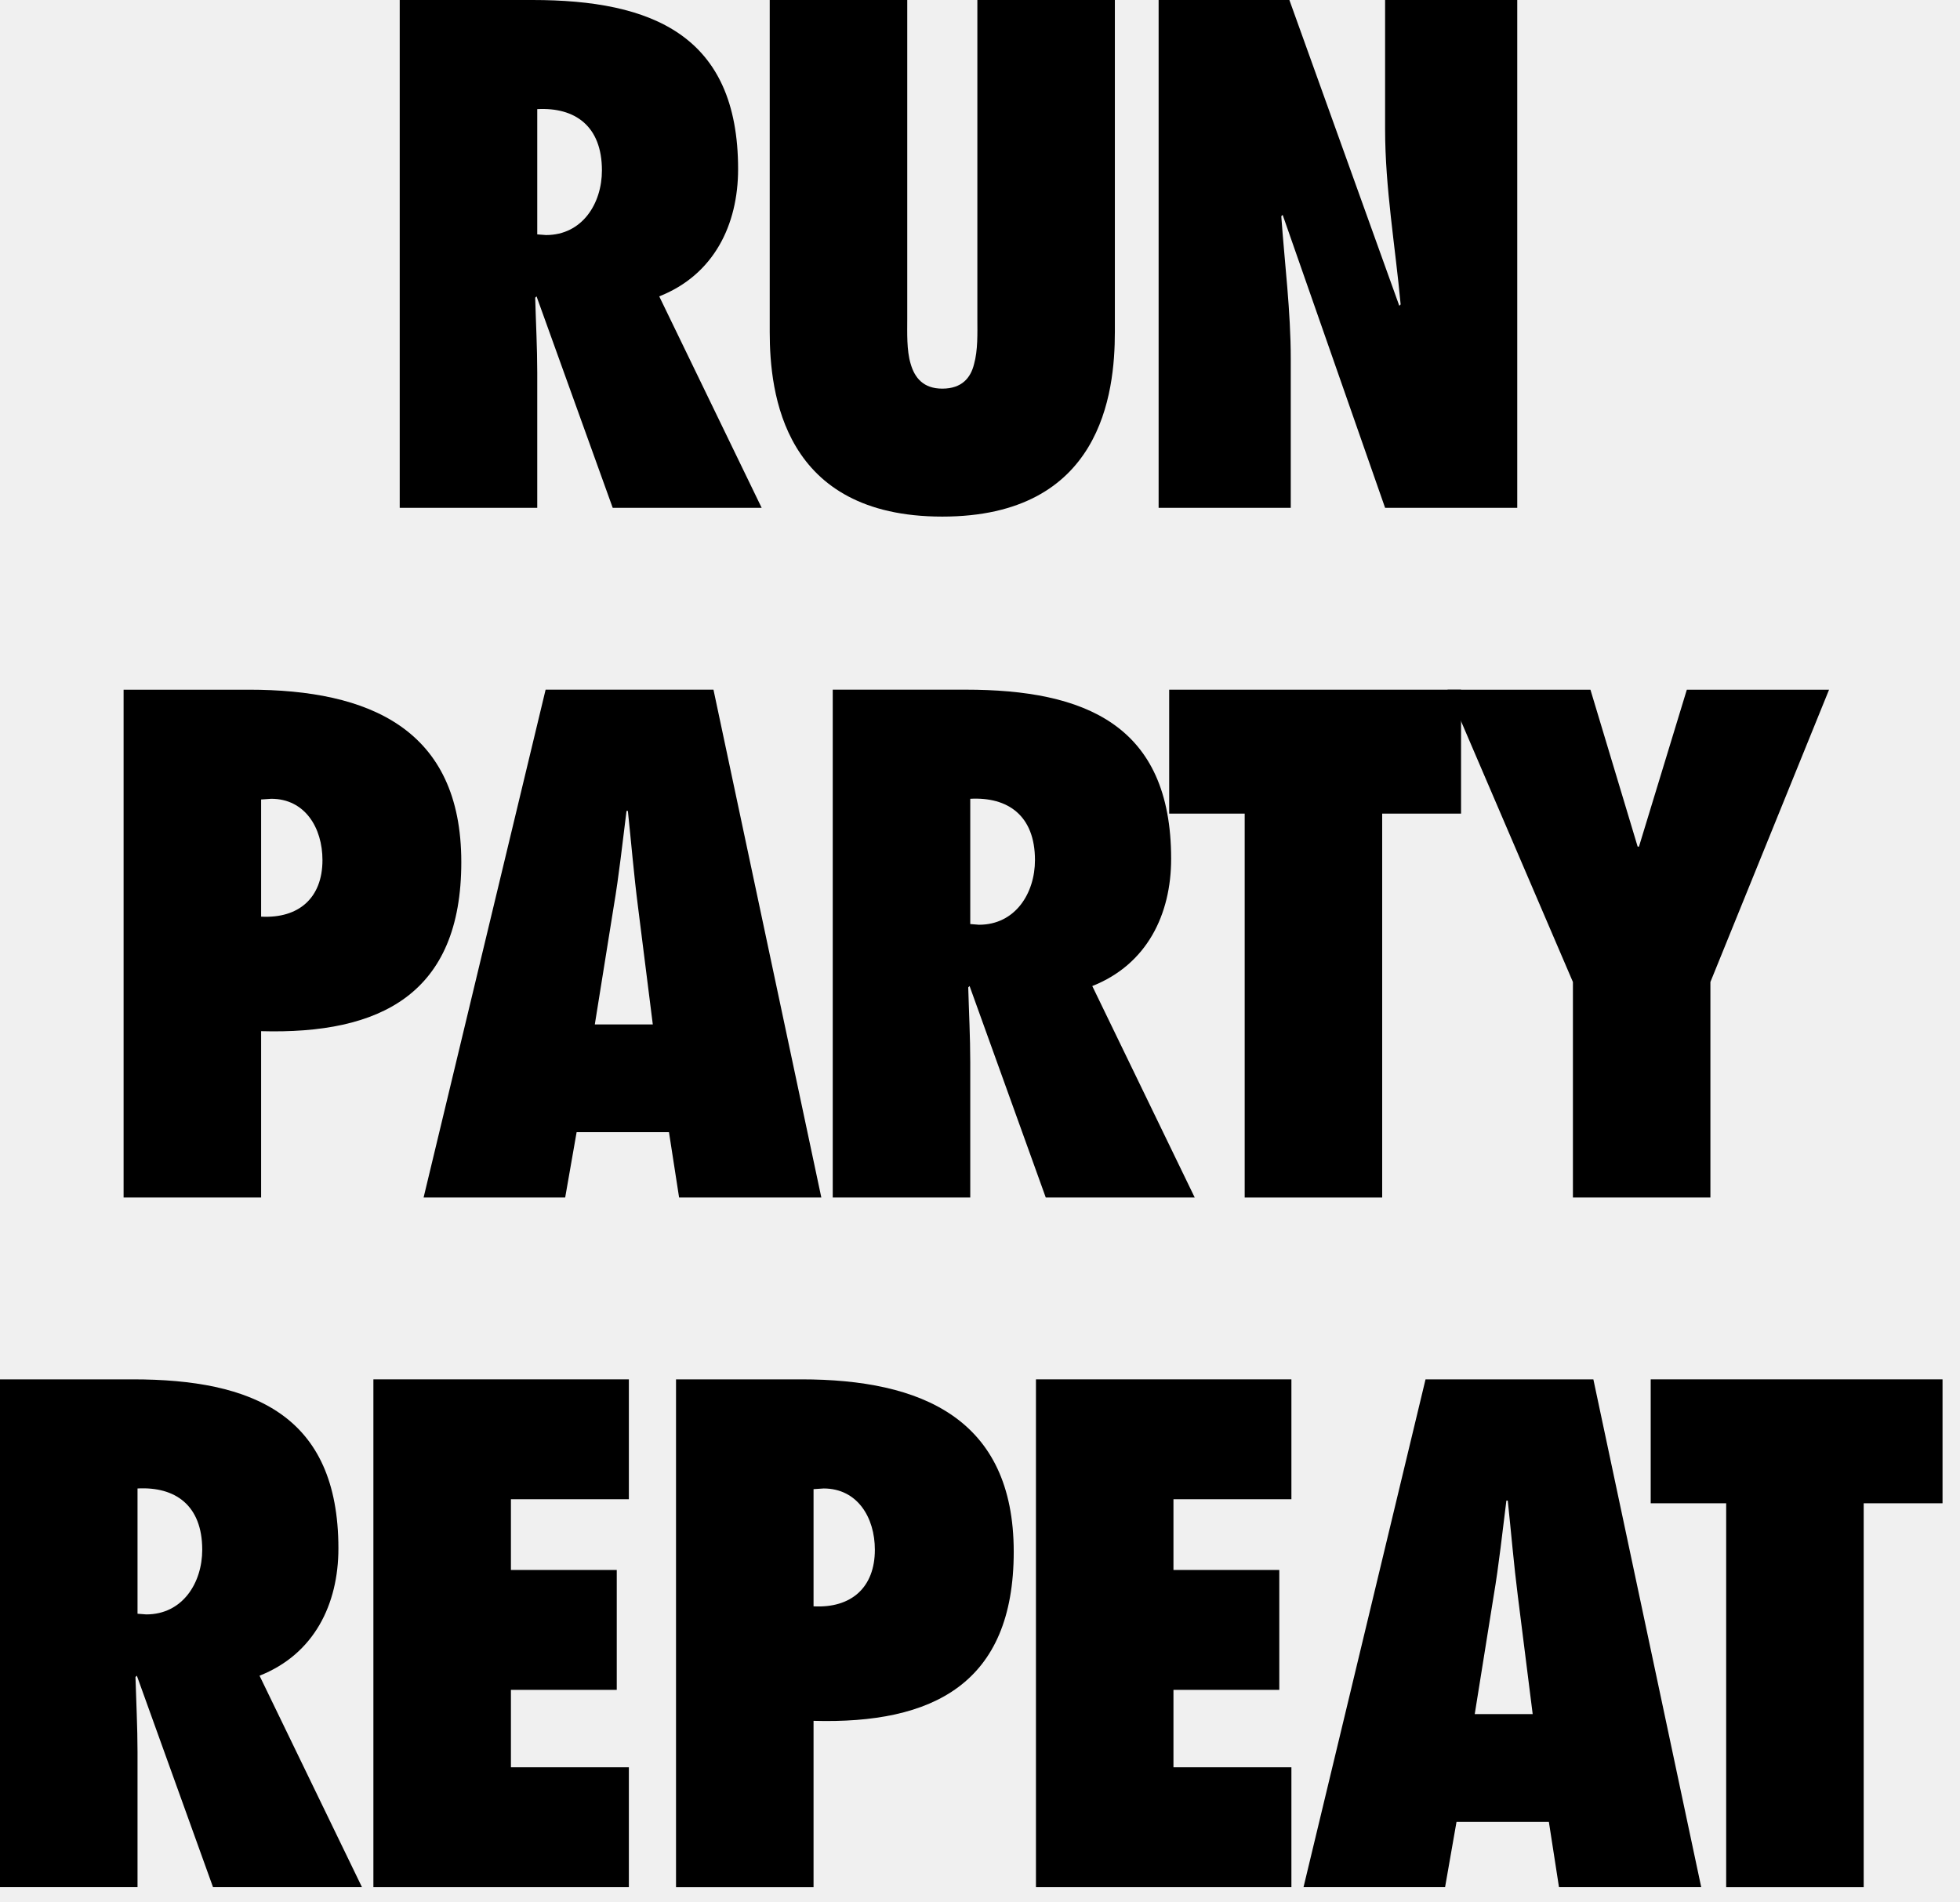
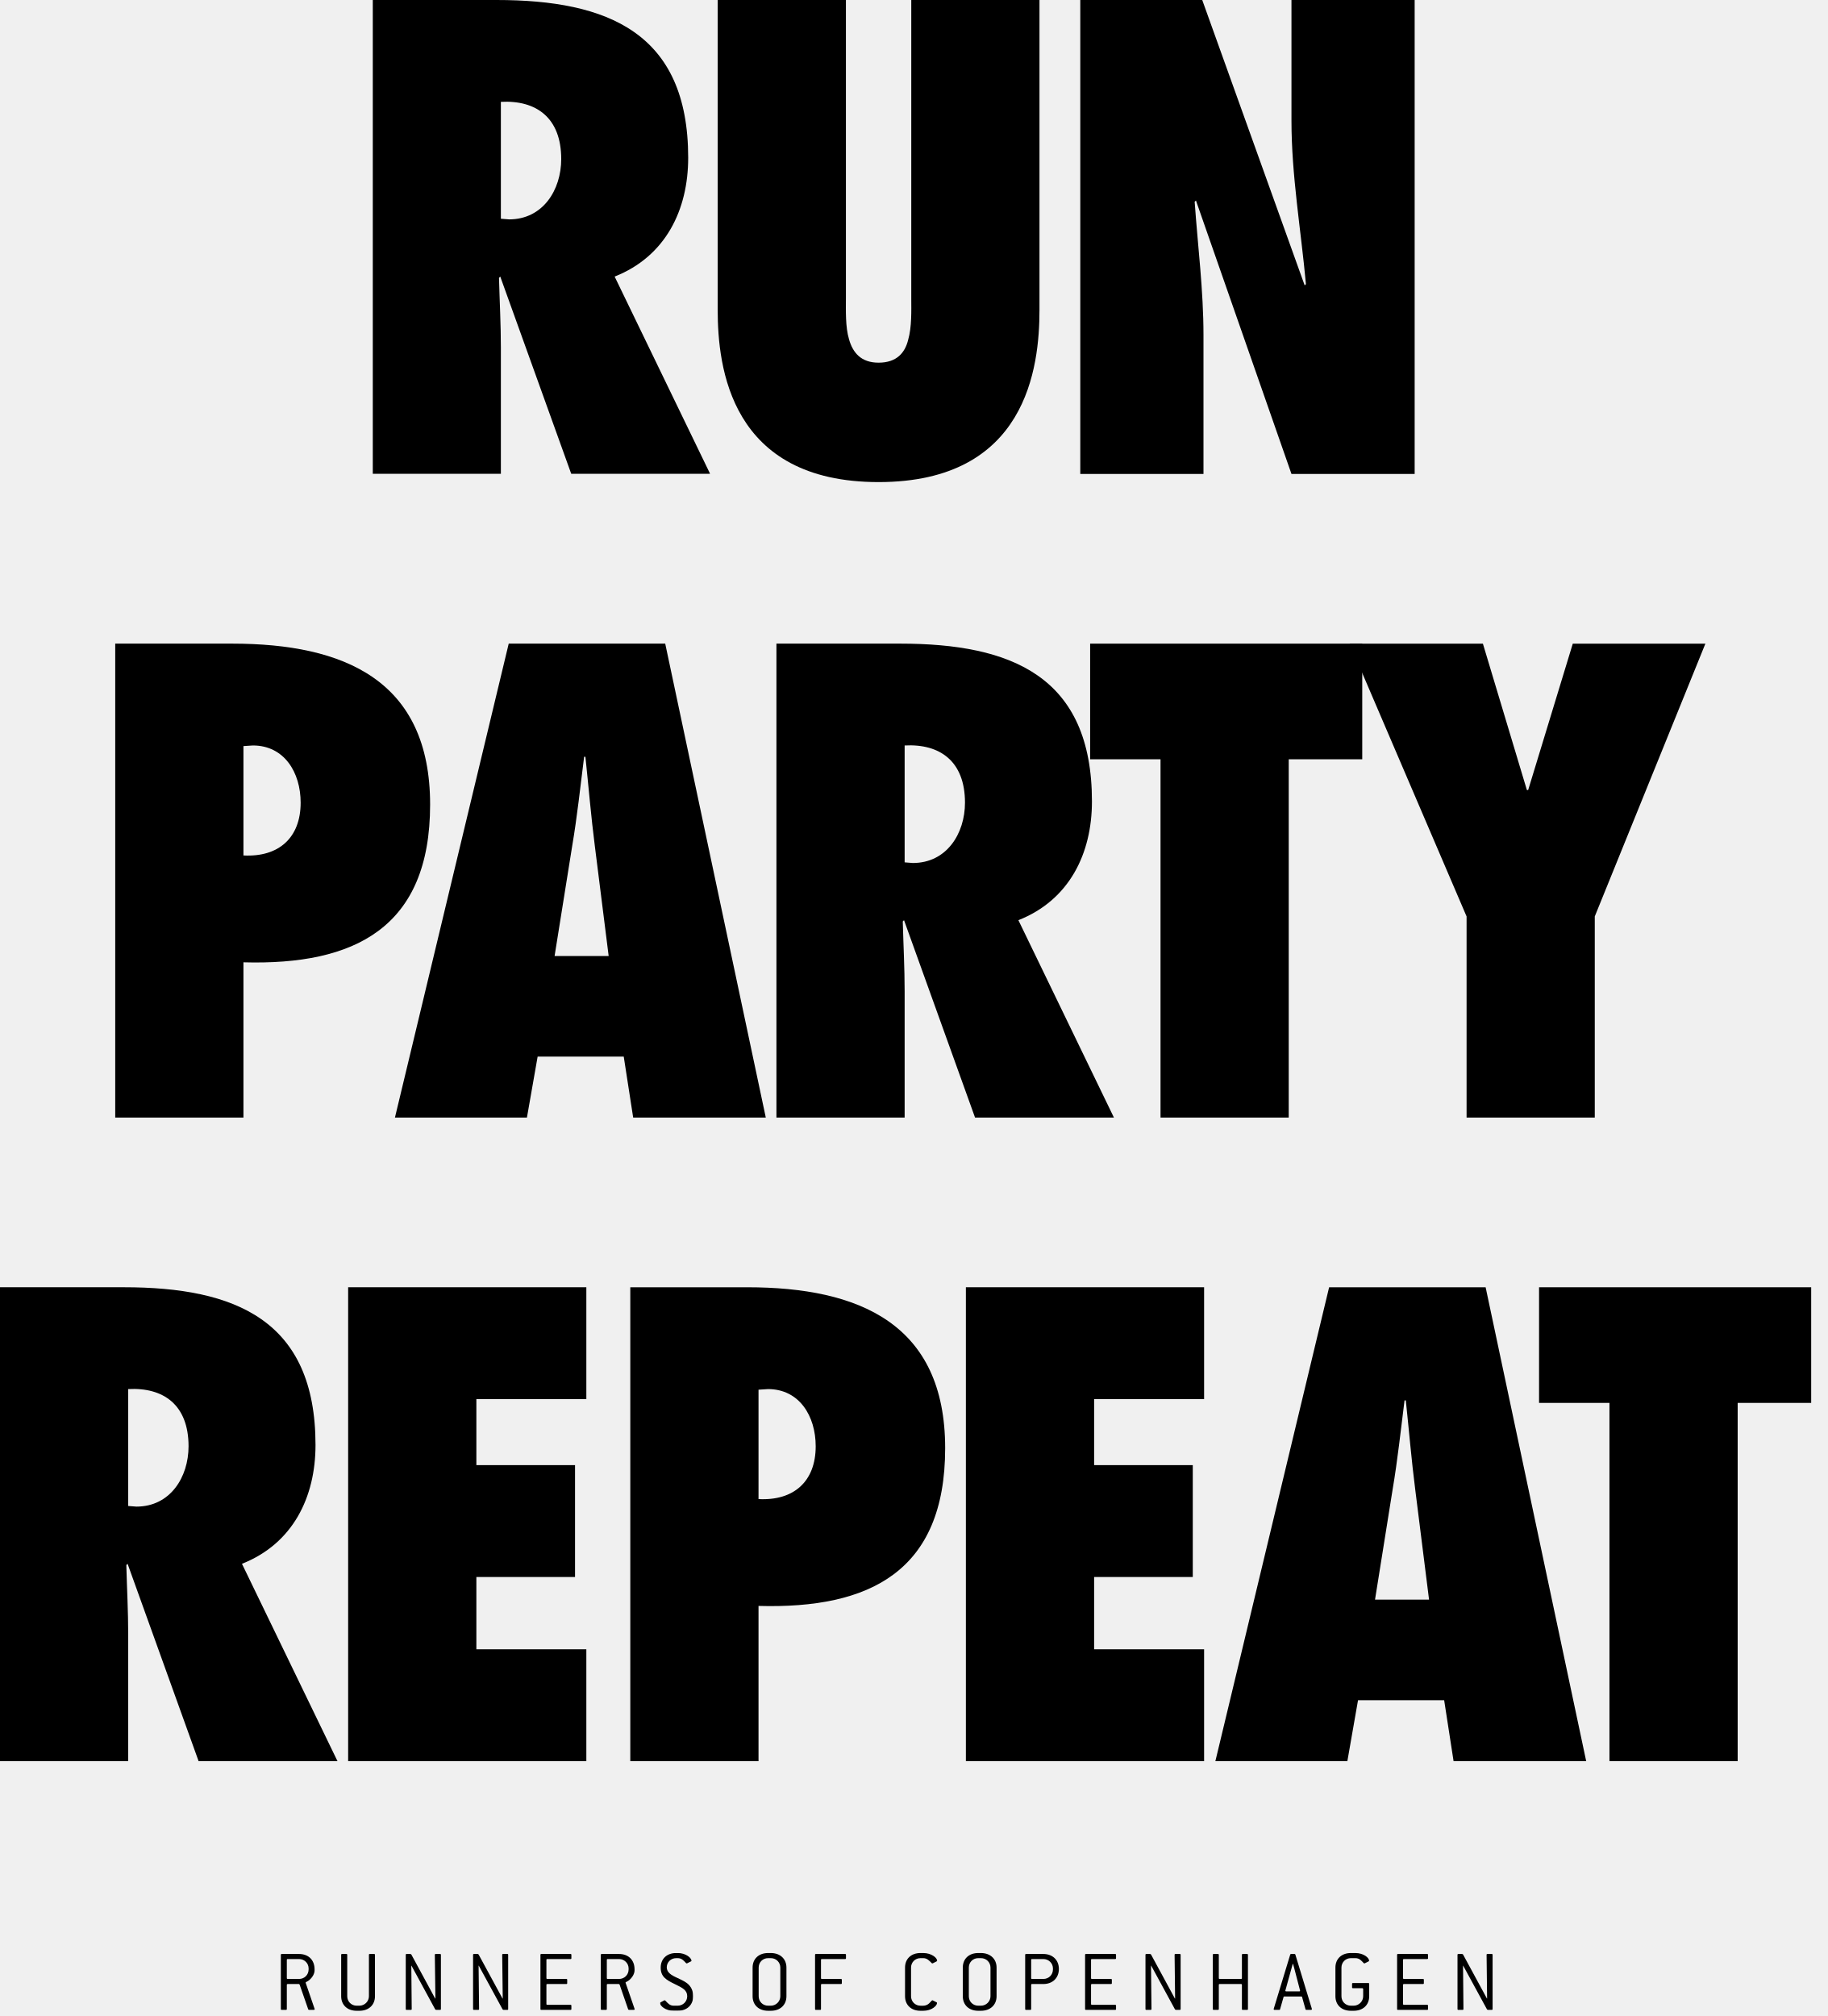
- <svg xmlns="http://www.w3.org/2000/svg" width="67px" height="65px" viewBox="0 0 67 65" version="1.1">
-   <defs />
+ <svg xmlns="http://www.w3.org/2000/svg" xmlns:xlink="http://www.w3.org/1999/xlink" width="97px" height="107px" viewBox="0 0 97 107" version="1.1">
+   <defs>
+     <polygon id="path-1" points="18.695 0.277 0.781 0.277 0.781 25.432 18.695 25.432 18.695 0.277" />
+     <polygon id="path-3" points="1.791 4 0.033 4 0.033 0.934 1.791 0.934 1.791 4" />
+   </defs>
  <g id="Page-1" stroke="none" stroke-width="1" fill="none" fill-rule="evenodd">
-     <g id="stickers-white" transform="translate(-319, -155)" fill="#000000">
-       <g id="sticker_run-repeat_black" transform="translate(319, 155)">
-         <path d="M18.664,8.035 C19.908,8.035 20.576,6.953 20.576,5.825 C20.576,4.306 19.654,3.661 18.365,3.73 L18.365,8.012 L18.664,8.035 Z M20.945,17.36 L18.341,10.131 L18.295,10.176 C18.318,11.028 18.365,11.88 18.365,12.732 L18.365,17.36 L13.664,17.36 L13.664,0 L18.203,0 C22.282,0 25.231,1.197 25.231,5.779 C25.231,7.69 24.401,9.394 22.535,10.131 L26.037,17.36 L20.945,17.36 Z" id="Fill-2004" />
-         <path d="M38.11,6.90140845e-05 L38.11,11.351 C38.11,13.446 37.649,17.659 32.211,17.659 C26.773,17.659 26.312,13.446 26.312,11.351 L26.312,6.90140845e-05 L31.013,6.90140845e-05 L31.013,10.913 C31.013,11.374 30.99,11.972 31.128,12.432 C31.266,12.916 31.565,13.285 32.211,13.285 C32.879,13.285 33.179,12.916 33.294,12.456 C33.432,11.972 33.41,11.374 33.41,10.936 L33.41,6.90140845e-05 L38.11,6.90140845e-05 Z" id="Fill-2005" />
-         <path d="M39.606,6.90140845e-05 L44.076,6.90140845e-05 L47.833,10.453 L47.879,10.407 C47.694,8.403 47.348,6.424 47.348,4.42 L47.348,6.90140845e-05 L51.865,6.90140845e-05 L51.865,17.36 L47.348,17.36 L43.846,7.345 L43.799,7.391 C43.916,9.025 44.123,10.637 44.123,12.271 L44.123,17.36 L39.606,17.36 L39.606,6.90140845e-05 Z" id="Fill-2006" />
-         <path d="M9.271,27.305 L8.926,27.329 L8.926,31.334 C10.216,31.403 11.023,30.69 11.023,29.401 C11.023,28.295 10.423,27.305 9.271,27.305 L9.271,27.305 Z M4.225,40.935 L4.225,23.576 L8.511,23.576 C12.612,23.576 15.769,24.911 15.769,29.47 C15.769,33.982 13.004,35.363 8.926,35.249 L8.926,40.935 L4.225,40.935 Z" id="Fill-2007" />
-         <path d="M22.315,35.018 L21.808,30.989 C21.669,29.908 21.578,28.802 21.463,27.72 L21.417,27.72 C21.279,28.802 21.163,29.908 20.979,30.989 L20.333,35.018 L22.315,35.018 Z M23.214,40.935 L22.868,38.701 L19.711,38.701 L19.32,40.935 L14.48,40.935 L18.651,23.575 L24.389,23.575 L28.076,40.935 L23.214,40.935 Z" id="Fill-2008" />
-         <path d="M33.466,31.611 C34.711,31.611 35.379,30.529 35.379,29.401 C35.379,27.881 34.457,27.236 33.167,27.305 L33.167,31.587 L33.466,31.611 Z M35.748,40.935 L33.144,33.706 L33.098,33.752 C33.121,34.604 33.167,35.456 33.167,36.307 L33.167,40.935 L28.466,40.935 L28.466,23.575 L33.006,23.575 C37.084,23.575 40.034,24.773 40.034,29.355 C40.034,31.265 39.204,32.969 37.338,33.706 L40.84,40.935 L35.748,40.935 Z" id="Fill-2009" />
-         <polygon id="Fill-2010" points="42.548 40.935 42.548 27.812 39.967 27.812 39.967 23.576 49.944 23.576 49.944 27.812 47.248 27.812 47.248 40.935" />
-         <polygon id="Fill-2011" points="53.768 40.935 53.768 33.568 49.482 23.576 54.367 23.576 55.981 28.94 56.026 28.94 57.662 23.576 62.524 23.576 58.468 33.568 58.468 40.935" />
-         <path d="M5,55.186 C6.245,55.186 6.913,54.104 6.913,52.976 C6.913,51.456 5.991,50.812 4.701,50.881 L4.701,55.163 L5,55.186 Z M7.282,64.51 L4.678,57.281 L4.631,57.327 C4.655,58.179 4.701,59.031 4.701,59.882 L4.701,64.51 L0,64.51 L0,47.151 L4.539,47.151 C8.618,47.151 11.568,48.349 11.568,52.93 C11.568,54.841 10.738,56.544 8.872,57.281 L12.374,64.51 L7.282,64.51 Z" id="Fill-2012" />
-         <polygon id="Fill-2013" points="12.764 47.151 21.497 47.151 21.497 51.249 17.465 51.249 17.465 53.667 21.083 53.667 21.083 57.765 17.465 57.765 17.465 60.412 21.497 60.412 21.497 64.51 12.764 64.51" />
-         <path d="M28.155,50.881 L27.81,50.904 L27.81,54.91 C29.1,54.979 29.906,54.265 29.906,52.976 C29.906,51.871 29.308,50.881 28.155,50.881 L28.155,50.881 Z M23.109,64.511 L23.109,47.151 L27.395,47.151 C31.496,47.151 34.653,48.486 34.653,53.045 C34.653,57.557 31.888,58.939 27.81,58.824 L27.81,64.511 L23.109,64.511 Z" id="Fill-2014" />
-         <polygon id="Fill-2015" points="35.413 47.151 44.145 47.151 44.145 51.249 40.113 51.249 40.113 53.667 43.731 53.667 43.731 57.765 40.113 57.765 40.113 60.412 44.145 60.412 44.145 64.51 35.413 64.51" />
-         <path d="M52.393,58.594 L51.886,54.565 C51.748,53.483 51.656,52.377 51.541,51.296 L51.494,51.296 C51.356,52.377 51.241,53.483 51.057,54.565 L50.412,58.594 L52.393,58.594 Z M53.292,64.51 L52.946,62.277 L49.789,62.277 L49.398,64.51 L44.559,64.51 L48.73,47.151 L54.467,47.151 L58.154,64.51 L53.292,64.51 Z" id="Fill-2016" />
-         <polygon id="Fill-2017" points="59.007 64.511 59.007 51.387 56.427 51.387 56.427 47.151 66.403 47.151 66.403 51.387 63.708 51.387 63.708 64.511" />
+     <g id="stickers-white" transform="translate(-338, -438)">
+       <g id="sticker_run-repeat_black" transform="translate(338, 437)">
+         <g id="Group-3" transform="translate(19, 0.723)">
+           <mask id="mask-2" fill="white">
+             <use xlink:href="#path-1" />
+           </mask>
+           <g id="Clip-2" />
+           <path d="M8.02,11.921 C9.822,11.921 10.789,10.353 10.789,8.718 C10.789,6.517 9.455,5.582 7.586,5.683 L7.586,11.887 L8.02,11.921 Z M11.323,25.432 L7.553,14.956 L7.486,15.023 C7.519,16.258 7.586,17.492 7.586,18.726 L7.586,25.432 L0.781,25.432 L0.781,0.277 L7.353,0.277 C13.257,0.277 17.528,2.013 17.528,8.651 C17.528,11.42 16.327,13.889 13.624,14.956 L18.695,25.432 L11.323,25.432 Z" id="Fill-1" fill="#000000" mask="url(#mask-2)" />
+         </g>
+         <path d="M55.174,1 L55.174,17.447 C55.174,20.482 54.507,26.587 46.634,26.587 C38.762,26.587 38.094,20.482 38.094,17.447 L38.094,1 L44.9,1 L44.9,16.813 C44.9,17.48 44.866,18.348 45.067,19.015 C45.266,19.715 45.699,20.249 46.634,20.249 C47.602,20.249 48.035,19.715 48.201,19.048 C48.403,18.348 48.369,17.48 48.369,16.847 L48.369,1 L55.174,1 Z" id="Fill-4" fill="#000000" />
+         <path d="M57.34,1 L63.813,1 L69.25,16.146 L69.317,16.079 C69.05,13.177 68.549,10.308 68.549,7.405 L68.549,1 L75.088,1 L75.088,26.154 L68.549,26.154 L63.479,11.643 L63.411,11.709 C63.579,14.078 63.879,16.413 63.879,18.781 L63.879,26.154 L57.34,26.154 L57.34,1 Z" id="Fill-6" fill="#000000" />
+         <path d="M13.422,40.566 L12.922,40.599 L12.922,46.404 C14.79,46.502 15.958,45.468 15.958,43.602 C15.958,41.999 15.09,40.566 13.422,40.566 L13.422,40.566 Z M6.116,60.315 L6.116,35.161 L12.321,35.161 C18.26,35.161 22.83,37.096 22.83,43.702 C22.83,50.239 18.826,52.242 12.922,52.075 L12.922,60.315 L6.116,60.315 Z" id="Fill-8" fill="#000000" />
+         <path d="M32.307,51.74 L31.573,45.903 C31.372,44.335 31.239,42.733 31.073,41.166 L31.005,41.166 C30.805,42.733 30.638,44.335 30.371,45.903 L29.437,51.74 L32.307,51.74 Z M33.608,60.314 L33.107,57.078 L28.537,57.078 L27.969,60.314 L20.963,60.314 L27.002,35.161 L35.309,35.161 L40.647,60.314 L33.608,60.314 Z" id="Fill-10" fill="#000000" />
+         <path d="M48.451,46.804 C50.253,46.804 51.22,45.236 51.22,43.602 C51.22,41.4 49.885,40.465 48.017,40.566 L48.017,46.77 L48.451,46.804 Z M51.754,60.315 L47.984,49.839 L47.918,49.907 C47.95,51.141 48.017,52.375 48.017,53.609 L48.017,60.315 L41.212,60.315 L41.212,35.161 L47.784,35.161 C53.688,35.161 57.959,36.896 57.959,43.534 C57.959,46.303 56.758,48.772 54.055,49.839 L59.126,60.315 L51.754,60.315 Z" id="Fill-12" fill="#000000" />
+         <polygon id="Fill-14" fill="#000000" points="61.599 60.315 61.599 41.299 57.863 41.299 57.863 35.162 72.306 35.162 72.306 41.299 68.404 41.299 68.404 60.315" />
+         <polygon id="Fill-16" fill="#000000" points="77.844 60.315 77.844 49.64 71.638 35.162 78.71 35.162 81.046 42.934 81.112 42.934 83.481 35.162 90.52 35.162 84.648 49.64 84.648 60.315" />
+         <path d="M7.239,80.964 C9.041,80.964 10.008,79.396 10.008,77.762 C10.008,75.56 8.673,74.625 6.805,74.726 L6.805,80.931 L7.239,80.964 Z M10.542,94.475 L6.772,83.999 L6.705,84.067 C6.738,85.301 6.805,86.535 6.805,87.769 L6.805,94.475 L0,94.475 L0,69.321 L6.572,69.321 C12.476,69.321 16.747,71.057 16.747,77.694 C16.747,80.463 15.546,82.932 12.843,83.999 L17.914,94.475 L10.542,94.475 Z" id="Fill-18" fill="#000000" />
+         <polygon id="Fill-20" fill="#000000" points="18.479 69.321 31.122 69.321 31.122 75.259 25.285 75.259 25.285 78.762 30.522 78.762 30.522 84.7 25.285 84.7 25.285 88.536 31.122 88.536 31.122 94.474 18.479 94.474" />
+         <path d="M40.761,74.726 L40.261,74.759 L40.261,80.564 C42.129,80.664 43.296,79.63 43.296,77.762 C43.296,76.161 42.43,74.726 40.761,74.726 L40.761,74.726 Z M33.455,94.475 L33.455,69.322 L39.66,69.322 C45.598,69.322 50.168,71.256 50.168,77.862 C50.168,84.401 46.165,86.402 40.261,86.235 L40.261,94.475 L33.455,94.475 Z" id="Fill-22" fill="#000000" />
+         <polygon id="Fill-24" fill="#000000" points="51.268 69.321 63.912 69.321 63.912 75.259 58.074 75.259 58.074 78.762 63.311 78.762 63.311 84.7 58.074 84.7 58.074 88.536 63.912 88.536 63.912 94.474 51.268 94.474" />
+         <path d="M75.852,85.901 L75.119,80.062 C74.918,78.496 74.786,76.894 74.618,75.326 L74.551,75.326 C74.351,76.894 74.184,78.496 73.917,80.062 L72.984,85.901 L75.852,85.901 Z M77.154,94.475 L76.654,91.239 L72.082,91.239 L71.516,94.475 L64.51,94.475 L70.548,69.322 L78.855,69.322 L84.193,94.475 L77.154,94.475 Z" id="Fill-26" fill="#000000" />
+         <polygon id="Fill-28" fill="#000000" points="85.428 94.475 85.428 75.459 81.691 75.459 81.691 69.322 96.135 69.322 96.135 75.459 92.233 75.459 92.233 94.475" />
+         <path d="M16.381,105.477 C16.381,105.198 16.156,104.977 15.872,104.977 L15.274,104.977 C15.236,104.977 15.224,104.994 15.224,105.022 L15.224,105.986 C15.224,106.02 15.236,106.034 15.274,106.034 L15.872,106.034 C16.16,106.034 16.381,105.814 16.381,105.524 L16.381,105.477 Z M16.703,107.639 C16.703,107.662 16.683,107.676 16.655,107.676 L16.401,107.676 C16.374,107.668 16.36,107.659 16.359,107.643 L15.903,106.332 C15.899,106.326 15.891,106.313 15.868,106.303 L15.274,106.303 C15.236,106.303 15.224,106.316 15.224,106.352 L15.224,107.629 C15.224,107.662 15.21,107.676 15.179,107.676 L14.957,107.676 C14.923,107.676 14.907,107.662 14.907,107.629 L14.907,104.754 C14.907,104.722 14.923,104.708 14.957,104.708 L15.872,104.708 C16.374,104.708 16.697,105.028 16.697,105.524 L16.697,105.576 C16.697,105.743 16.598,105.939 16.413,106.096 C16.31,106.181 16.222,106.189 16.222,106.238 C16.222,106.239 16.229,106.248 16.229,106.251 L16.697,107.616 C16.703,107.626 16.703,107.629 16.703,107.639 L16.703,107.639 Z" id="Fill-30" fill="#000000" />
+         <path d="M19.076,107.723 L18.931,107.723 C18.431,107.723 18.109,107.41 18.109,106.951 L18.109,104.754 C18.109,104.722 18.124,104.708 18.155,104.708 L18.384,104.708 C18.417,104.708 18.431,104.722 18.431,104.754 L18.431,106.951 C18.431,107.236 18.653,107.453 18.931,107.453 L19.076,107.453 C19.35,107.453 19.582,107.227 19.582,106.951 L19.582,104.754 C19.582,104.722 19.595,104.708 19.63,104.708 L19.855,104.708 C19.888,104.708 19.903,104.722 19.903,104.754 L19.903,106.951 C19.903,107.41 19.576,107.723 19.076,107.723" id="Fill-32" fill="#000000" />
+         <path d="M23.355,107.676 L23.145,107.676 L23.103,107.654 L21.839,105.327 L21.832,105.327 L21.853,107.629 C21.853,107.661 21.839,107.676 21.806,107.676 L21.585,107.676 C21.55,107.676 21.537,107.661 21.537,107.629 L21.537,104.754 C21.537,104.722 21.55,104.708 21.585,104.708 L21.787,104.708 L21.832,104.734 L23.098,107.073 L23.111,107.073 L23.08,104.754 C23.08,104.722 23.094,104.708 23.129,104.708 L23.355,104.708 C23.388,104.708 23.403,104.722 23.403,104.754 L23.403,107.629 C23.403,107.661 23.388,107.676 23.355,107.676" id="Fill-34" fill="#000000" />
+         <path d="M26.928,107.676 L26.722,107.676 L26.68,107.654 L25.412,105.327 L25.403,105.327 L25.429,107.629 C25.429,107.661 25.412,107.676 25.379,107.676 L25.158,107.676 C25.126,107.676 25.11,107.661 25.11,107.629 L25.11,104.754 C25.11,104.722 25.126,104.708 25.158,104.708 L25.361,104.708 L25.403,104.734 L26.673,107.073 L26.685,107.073 L26.656,104.754 C26.656,104.722 26.666,104.708 26.701,104.708 L26.928,104.708 C26.961,104.708 26.973,104.722 26.973,104.754 L26.973,107.629 C26.973,107.661 26.961,107.676 26.928,107.676" id="Fill-36" fill="#000000" />
+         <path d="M30.282,107.676 L28.732,107.676 C28.699,107.676 28.686,107.661 28.686,107.629 L28.686,104.754 C28.686,104.722 28.699,104.708 28.732,104.708 L30.282,104.708 C30.316,104.708 30.328,104.722 30.328,104.754 L30.328,104.929 C30.328,104.963 30.316,104.977 30.282,104.977 L29.049,104.977 C29.014,104.977 29.003,104.993 29.003,105.022 L29.003,105.986 C29.003,106.02 29.014,106.033 29.049,106.033 L30.059,106.033 C30.094,106.033 30.106,106.048 30.106,106.081 L30.106,106.256 C30.106,106.289 30.094,106.303 30.059,106.303 L29.049,106.303 C29.014,106.303 29.003,106.316 29.003,106.352 L29.003,107.36 C29.003,107.39 29.014,107.406 29.049,107.406 L30.282,107.406 C30.316,107.406 30.328,107.427 30.328,107.453 L30.328,107.629 C30.328,107.661 30.316,107.676 30.282,107.676" id="Fill-38" fill="#000000" />
+         <path d="M33.366,105.477 C33.366,105.198 33.137,104.977 32.856,104.977 L32.255,104.977 C32.223,104.977 32.209,104.994 32.209,105.022 L32.209,105.986 C32.209,106.02 32.223,106.034 32.255,106.034 L32.856,106.034 C33.144,106.034 33.366,105.814 33.366,105.524 L33.366,105.477 Z M33.688,107.639 C33.688,107.662 33.666,107.676 33.639,107.676 L33.384,107.676 C33.359,107.668 33.346,107.659 33.341,107.643 L32.887,106.332 C32.884,106.326 32.874,106.313 32.848,106.303 L32.255,106.303 C32.223,106.303 32.209,106.316 32.209,106.352 L32.209,107.629 C32.209,107.662 32.194,107.676 32.16,107.676 L31.939,107.676 C31.908,107.676 31.89,107.662 31.89,107.629 L31.89,104.754 C31.89,104.722 31.908,104.708 31.939,104.708 L32.856,104.708 C33.359,104.708 33.681,105.028 33.681,105.524 L33.681,105.576 C33.681,105.743 33.58,105.939 33.397,106.096 C33.294,106.181 33.202,106.189 33.202,106.238 C33.202,106.239 33.21,106.248 33.21,106.251 L33.681,107.616 C33.688,107.626 33.688,107.629 33.688,107.639 L33.688,107.639 Z" id="Fill-40" fill="#000000" />
+         <g id="Group-44" transform="translate(35, 103.723)">
+           <mask id="mask-4" fill="white">
+             <use xlink:href="#path-3" />
+           </mask>
+           <g id="Clip-43" />
+           <path d="M0.391,1.693 C0.391,1.904 0.536,2.06 0.838,2.202 C1.077,2.316 1.292,2.405 1.463,2.533 C1.682,2.702 1.791,2.935 1.791,3.227 C1.791,3.686 1.473,4 0.967,4 L0.764,4 C0.315,4 0.033,3.736 0.033,3.59 C0.033,3.569 0.04,3.56 0.06,3.553 L0.258,3.447 C0.265,3.444 0.276,3.444 0.283,3.444 C0.302,3.444 0.304,3.45 0.323,3.469 C0.454,3.602 0.547,3.73 0.764,3.73 L0.967,3.73 C1.249,3.73 1.476,3.513 1.476,3.227 C1.476,2.909 1.235,2.786 0.835,2.592 C0.348,2.358 0.069,2.188 0.069,1.707 C0.069,1.247 0.391,0.934 0.891,0.934 L0.967,0.934 C1.411,0.934 1.703,1.197 1.703,1.348 C1.703,1.364 1.689,1.37 1.67,1.381 L1.473,1.48 C1.463,1.485 1.453,1.485 1.45,1.485 C1.434,1.485 1.425,1.48 1.412,1.467 C1.281,1.331 1.186,1.206 0.967,1.206 L0.891,1.206 C0.613,1.206 0.391,1.419 0.391,1.693" id="Fill-42" fill="#000000" mask="url(#mask-4)" />
+         </g>
+         <path d="M41.418,105.43 C41.418,105.154 41.2,104.929 40.914,104.929 L40.771,104.929 C40.485,104.929 40.269,105.15 40.269,105.43 L40.269,106.951 C40.269,107.236 40.49,107.453 40.771,107.453 L40.914,107.453 C41.189,107.453 41.418,107.227 41.418,106.951 L41.418,105.43 Z M40.914,107.723 L40.771,107.723 C40.269,107.723 39.947,107.409 39.947,106.951 L39.947,105.43 C39.947,104.97 40.269,104.658 40.771,104.658 L40.914,104.658 C41.417,104.658 41.743,104.974 41.743,105.43 L41.743,106.951 C41.743,107.409 41.417,107.723 40.914,107.723 L40.914,107.723 Z" id="Fill-45" fill="#000000" />
+         <path d="M44.857,104.977 L43.626,104.977 C43.591,104.977 43.577,104.994 43.577,105.022 L43.577,105.986 C43.577,106.02 43.591,106.034 43.626,106.034 L44.636,106.034 C44.67,106.034 44.683,106.048 44.683,106.081 L44.683,106.256 C44.683,106.289 44.67,106.303 44.636,106.303 L43.626,106.303 C43.591,106.303 43.577,106.316 43.577,106.352 L43.577,107.629 C43.577,107.662 43.566,107.676 43.532,107.676 L43.309,107.676 C43.277,107.676 43.262,107.662 43.262,107.629 L43.262,104.754 C43.262,104.722 43.277,104.708 43.309,104.708 L44.857,104.708 C44.891,104.708 44.903,104.722 44.903,104.754 L44.903,104.929 C44.903,104.963 44.891,104.977 44.857,104.977" id="Fill-47" fill="#000000" />
+         <path d="M49.736,107.309 C49.736,107.459 49.448,107.723 49.005,107.723 L48.858,107.723 C48.357,107.723 48.038,107.41 48.038,106.951 L48.038,105.43 C48.038,104.97 48.357,104.658 48.858,104.658 L49.005,104.658 C49.44,104.658 49.741,104.911 49.741,105.065 C49.741,105.08 49.727,105.093 49.708,105.104 L49.509,105.204 C49.501,105.208 49.491,105.208 49.483,105.208 C49.471,105.208 49.466,105.204 49.454,105.191 C49.311,105.054 49.206,104.929 49.005,104.929 L48.858,104.929 C48.576,104.929 48.357,105.15 48.357,105.43 L48.357,106.951 C48.357,107.236 48.58,107.454 48.858,107.454 L49.005,107.454 C49.114,107.454 49.236,107.407 49.311,107.335 C49.418,107.237 49.46,107.167 49.483,107.167 C49.491,107.167 49.501,107.167 49.509,107.17 L49.708,107.27 C49.731,107.281 49.736,107.289 49.736,107.309" id="Fill-49" fill="#000000" />
+         <path d="M52.574,105.43 C52.574,105.154 52.354,104.929 52.067,104.929 L51.923,104.929 C51.639,104.929 51.424,105.15 51.424,105.43 L51.424,106.951 C51.424,107.236 51.644,107.453 51.923,107.453 L52.067,107.453 C52.345,107.453 52.574,107.227 52.574,106.951 L52.574,105.43 Z M52.067,107.723 L51.923,107.723 C51.424,107.723 51.104,107.409 51.104,106.951 L51.104,105.43 C51.104,104.97 51.424,104.658 51.923,104.658 L52.067,104.658 C52.567,104.658 52.897,104.974 52.897,105.43 L52.897,106.951 C52.897,107.409 52.567,107.723 52.067,107.723 L52.067,107.723 Z" id="Fill-51" fill="#000000" />
+         <path d="M55.889,105.477 C55.889,105.198 55.662,104.977 55.378,104.977 L54.781,104.977 C54.746,104.977 54.733,104.994 54.733,105.022 L54.733,105.986 C54.733,106.02 54.746,106.034 54.781,106.034 L55.378,106.034 C55.667,106.034 55.889,105.814 55.889,105.524 L55.889,105.477 Z M56.204,105.501 C56.204,105.978 55.875,106.303 55.378,106.303 L54.781,106.303 C54.746,106.303 54.733,106.316 54.733,106.352 L54.733,107.629 C54.733,107.662 54.72,107.676 54.686,107.676 L54.465,107.676 C54.431,107.676 54.415,107.662 54.415,107.629 L54.415,104.754 C54.415,104.722 54.431,104.708 54.465,104.708 L55.378,104.708 C55.881,104.708 56.204,105.039 56.204,105.501 L56.204,105.501 Z" id="Fill-53" fill="#000000" />
+         <path d="M59.189,107.676 L57.641,107.676 C57.609,107.676 57.595,107.661 57.595,107.629 L57.595,104.754 C57.595,104.722 57.609,104.708 57.641,104.708 L59.189,104.708 C59.223,104.708 59.238,104.722 59.238,104.754 L59.238,104.929 C59.238,104.963 59.223,104.977 59.189,104.977 L57.958,104.977 C57.926,104.977 57.911,104.993 57.911,105.022 L57.911,105.986 C57.911,106.02 57.926,106.033 57.958,106.033 L58.968,106.033 C59.002,106.033 59.015,106.048 59.015,106.081 L59.015,106.256 C59.015,106.289 59.002,106.303 58.968,106.303 L57.958,106.303 C57.926,106.303 57.911,106.316 57.911,106.352 L57.911,107.36 C57.911,107.39 57.926,107.406 57.958,107.406 L59.189,107.406 C59.223,107.406 59.238,107.427 59.238,107.453 L59.238,107.629 C59.238,107.661 59.223,107.676 59.189,107.676" id="Fill-55" fill="#000000" />
+         <path d="M62.619,107.676 L62.412,107.676 L62.369,107.654 L61.103,105.327 L61.094,105.327 L61.119,107.629 C61.119,107.661 61.103,107.676 61.069,107.676 L60.848,107.676 C60.814,107.676 60.8,107.661 60.8,107.629 L60.8,104.754 C60.8,104.722 60.814,104.708 60.848,104.708 L61.051,104.708 L61.094,104.734 L62.361,107.073 L62.373,107.073 L62.346,104.754 C62.346,104.722 62.359,104.708 62.391,104.708 L62.619,104.708 C62.652,104.708 62.666,104.722 62.666,104.754 L62.666,107.629 C62.666,107.661 62.652,107.676 62.619,107.676" id="Fill-57" fill="#000000" />
+         <path d="M66.19,107.676 L65.964,107.676 C65.932,107.676 65.919,107.661 65.919,107.629 L65.919,106.352 C65.919,106.316 65.904,106.303 65.873,106.303 L64.738,106.303 C64.706,106.303 64.693,106.316 64.693,106.352 L64.693,107.629 C64.693,107.661 64.674,107.676 64.643,107.676 L64.422,107.676 C64.39,107.676 64.374,107.661 64.374,107.629 L64.374,104.754 C64.374,104.722 64.39,104.708 64.422,104.708 L64.643,104.708 C64.674,104.708 64.693,104.722 64.693,104.754 L64.693,105.986 C64.693,106.02 64.706,106.033 64.738,106.033 L65.873,106.033 C65.904,106.033 65.919,106.02 65.919,105.986 L65.919,104.754 C65.919,104.722 65.932,104.708 65.964,104.708 L66.19,104.708 C66.224,104.708 66.239,104.722 66.239,104.754 L66.239,107.629 C66.239,107.661 66.224,107.676 66.19,107.676" id="Fill-59" fill="#000000" />
+         <path d="M68.686,105.423 C68.683,105.401 68.663,105.339 68.633,105.237 L68.614,105.237 C68.598,105.313 68.577,105.373 68.564,105.423 L68.23,106.632 C68.23,106.641 68.223,106.648 68.223,106.652 C68.223,106.684 68.243,106.694 68.273,106.694 L68.957,106.694 C68.988,106.694 69.006,106.684 69.006,106.652 C69.006,106.648 69.001,106.638 69.001,106.632 L68.686,105.423 Z M69.633,107.635 C69.633,107.661 69.617,107.676 69.582,107.676 L69.342,107.676 C69.315,107.676 69.3,107.668 69.294,107.643 L69.112,106.991 C69.106,106.967 69.091,106.964 69.065,106.964 L68.177,106.964 C68.146,106.964 68.134,106.967 68.13,106.991 L67.944,107.643 C67.941,107.668 67.917,107.676 67.898,107.676 L67.657,107.676 C67.624,107.676 67.605,107.661 67.605,107.635 C67.605,107.629 67.609,107.626 67.609,107.615 L68.483,104.741 C68.493,104.718 68.5,104.708 68.531,104.708 L68.709,104.708 C68.735,104.708 68.747,104.718 68.756,104.741 L69.63,107.615 C69.63,107.626 69.633,107.629 69.633,107.635 L69.633,107.635 Z" id="Fill-61" fill="#000000" />
+         <path d="M71.85,107.723 L71.704,107.723 C71.202,107.723 70.882,107.41 70.882,106.951 L70.882,105.43 C70.882,104.97 71.202,104.658 71.704,104.658 L71.939,104.658 C72.378,104.658 72.67,104.91 72.67,105.065 C72.67,105.08 72.657,105.093 72.638,105.104 L72.441,105.203 C72.431,105.208 72.418,105.208 72.418,105.208 C72.401,105.208 72.394,105.203 72.382,105.191 C72.252,105.054 72.154,104.929 71.939,104.929 L71.704,104.929 C71.422,104.929 71.202,105.15 71.202,105.43 L71.202,106.951 C71.202,107.236 71.423,107.453 71.704,107.453 L71.85,107.453 C72.124,107.453 72.355,107.227 72.355,106.951 L72.355,106.574 C72.355,106.542 72.334,106.525 72.307,106.525 L71.812,106.525 C71.779,106.525 71.766,106.509 71.766,106.478 L71.766,106.299 C71.766,106.263 71.779,106.251 71.812,106.251 L72.63,106.251 C72.657,106.251 72.675,106.263 72.675,106.299 L72.675,106.951 C72.675,107.41 72.352,107.723 71.85,107.723" id="Fill-63" fill="#000000" />
+         <path d="M75.748,107.676 L74.202,107.676 C74.169,107.676 74.156,107.661 74.156,107.629 L74.156,104.754 C74.156,104.722 74.169,104.708 74.202,104.708 L75.748,104.708 C75.782,104.708 75.799,104.722 75.799,104.754 L75.799,104.929 C75.799,104.963 75.782,104.977 75.748,104.977 L74.519,104.977 C74.485,104.977 74.472,104.993 74.472,105.022 L74.472,105.986 C74.472,106.02 74.485,106.033 74.519,106.033 L75.529,106.033 C75.563,106.033 75.576,106.048 75.576,106.081 L75.576,106.256 C75.576,106.289 75.563,106.303 75.529,106.303 L74.519,106.303 C74.485,106.303 74.472,106.316 74.472,106.352 L74.472,107.36 C74.472,107.39 74.485,107.406 74.519,107.406 L75.748,107.406 C75.782,107.406 75.799,107.427 75.799,107.453 L75.799,107.629 C75.799,107.661 75.782,107.676 75.748,107.676" id="Fill-65" fill="#000000" />
+         <path d="M79.177,107.676 L78.972,107.676 L78.93,107.654 L77.663,105.327 L77.656,105.327 L77.678,107.629 C77.678,107.661 77.663,107.676 77.629,107.676 L77.407,107.676 C77.376,107.676 77.362,107.661 77.362,107.629 L77.362,104.754 C77.362,104.722 77.376,104.708 77.407,104.708 L77.612,104.708 L77.656,104.734 L78.924,107.073 L78.933,107.073 L78.906,104.754 C78.906,104.722 78.918,104.708 78.953,104.708 L79.177,104.708 C79.212,104.708 79.225,104.722 79.225,104.754 L79.225,107.629 C79.225,107.661 79.212,107.676 79.177,107.676" id="Fill-67" fill="#000000" />
      </g>
    </g>
  </g>
</svg>
